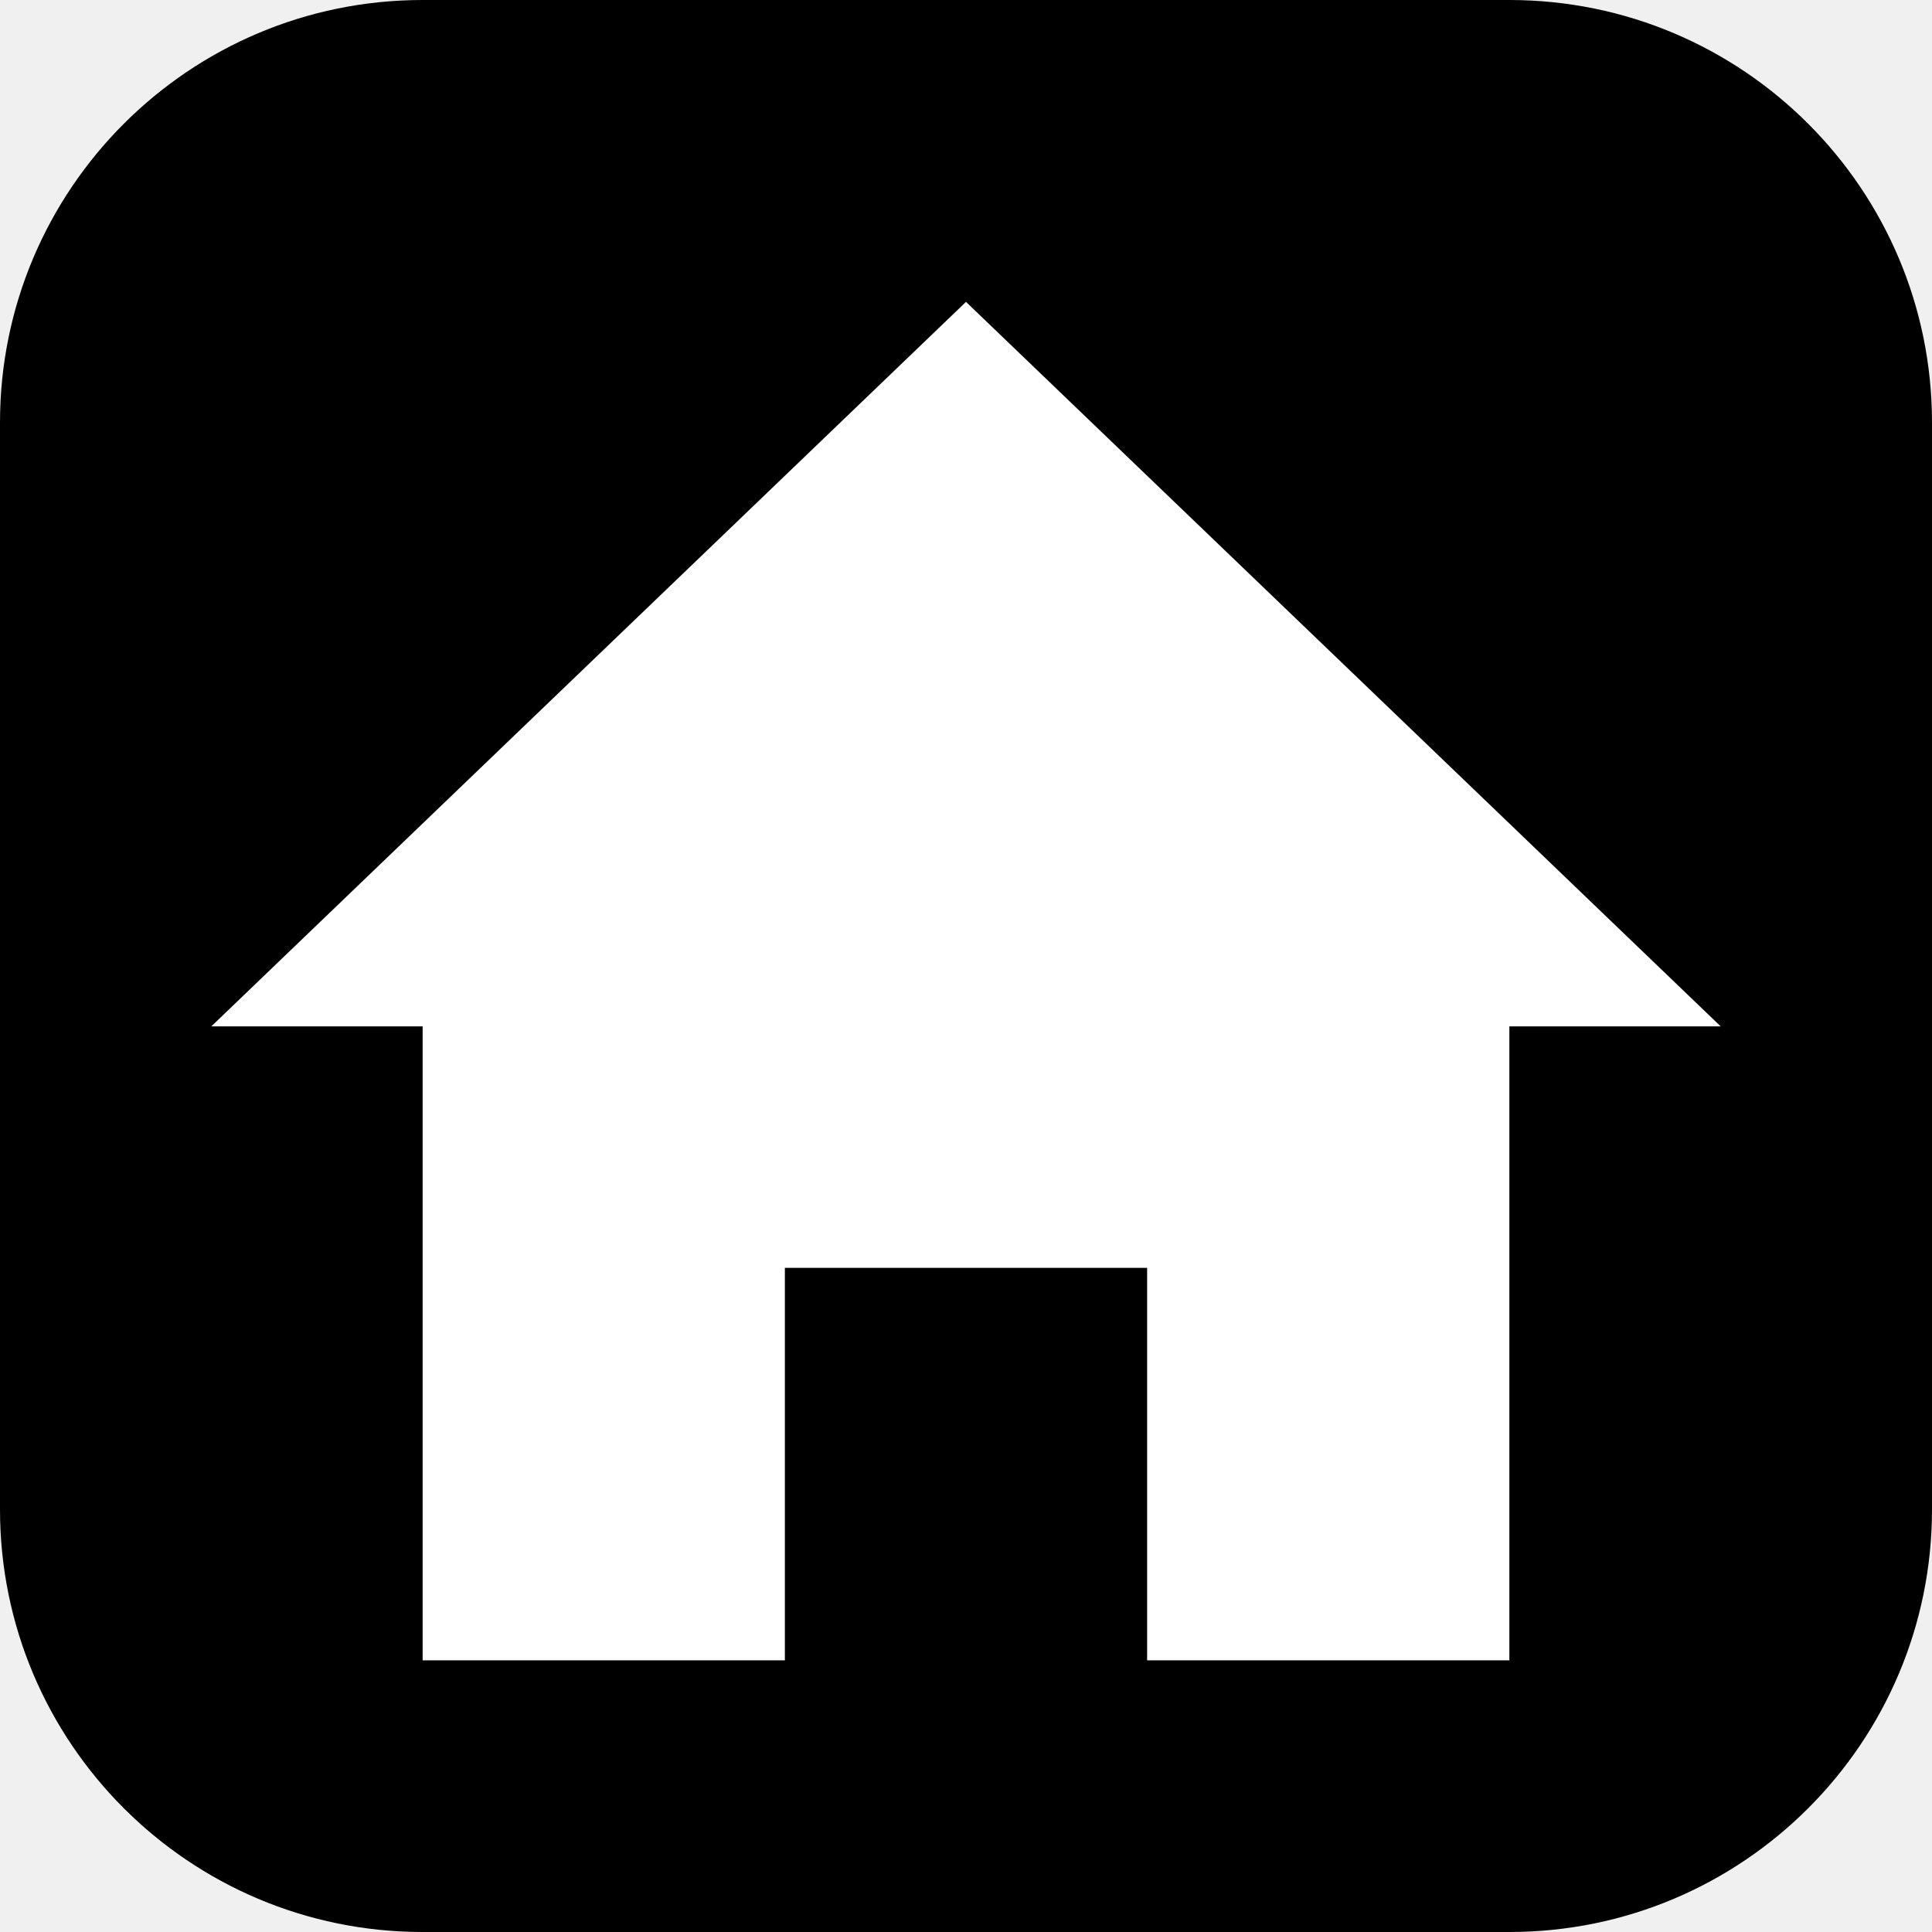
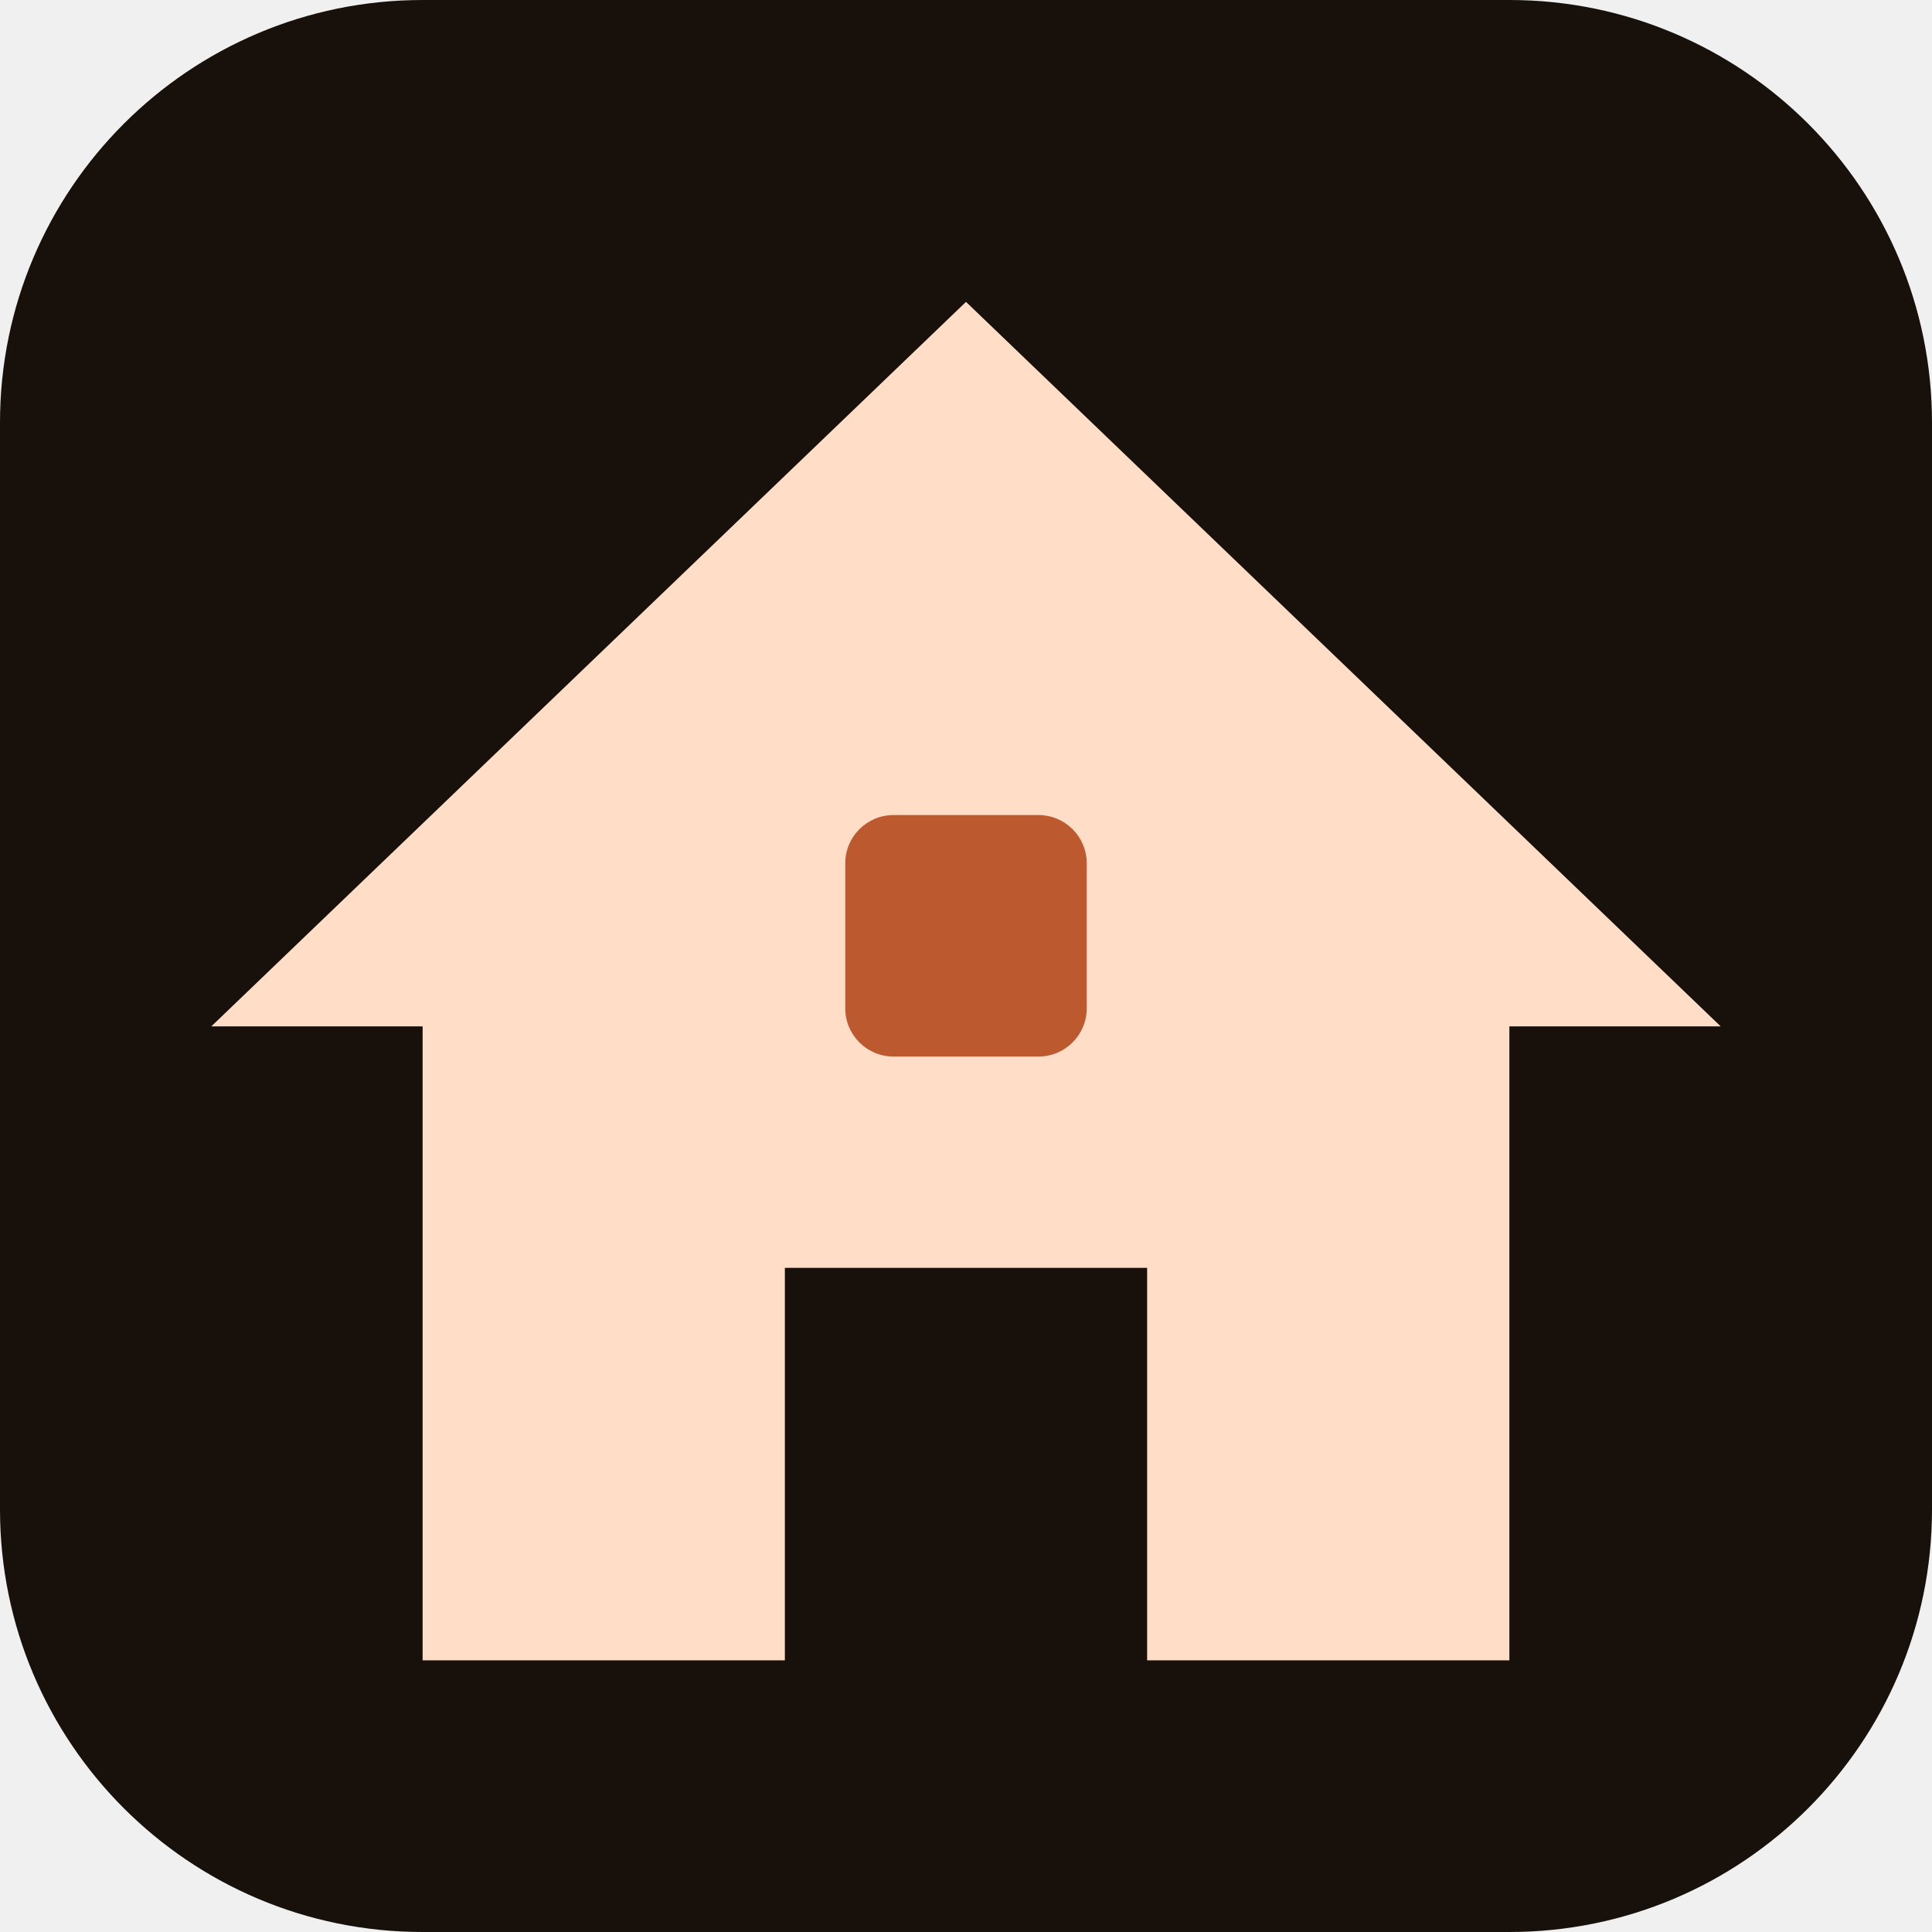
<svg xmlns="http://www.w3.org/2000/svg" viewBox="0 0 32 32">
-   <rect width="32" height="32" rx="7" fill="#000000" />
-   <path fill="white" d="M16 5 L28.5 17 L25 17 L25 27.5 L19 27.5 L19 21 L13 21 L13 27.5 L7 27.5 L7 17 L3.5 17 Z" />
+   <rect width="32" height="32" rx="7" fill="#17100b" />
+   <path fill="#ffddc6" d="M16 5 L28.5 17 L25 17 L25 27.5 L19 27.5 L19 21 L13 21 L13 27.5 L7 27.5 L7 17 L3.5 17 Z" />
+   <rect x="14" y="13.5" width="4" height="4" rx="0.8" fill="#bd592f" />
</svg>
